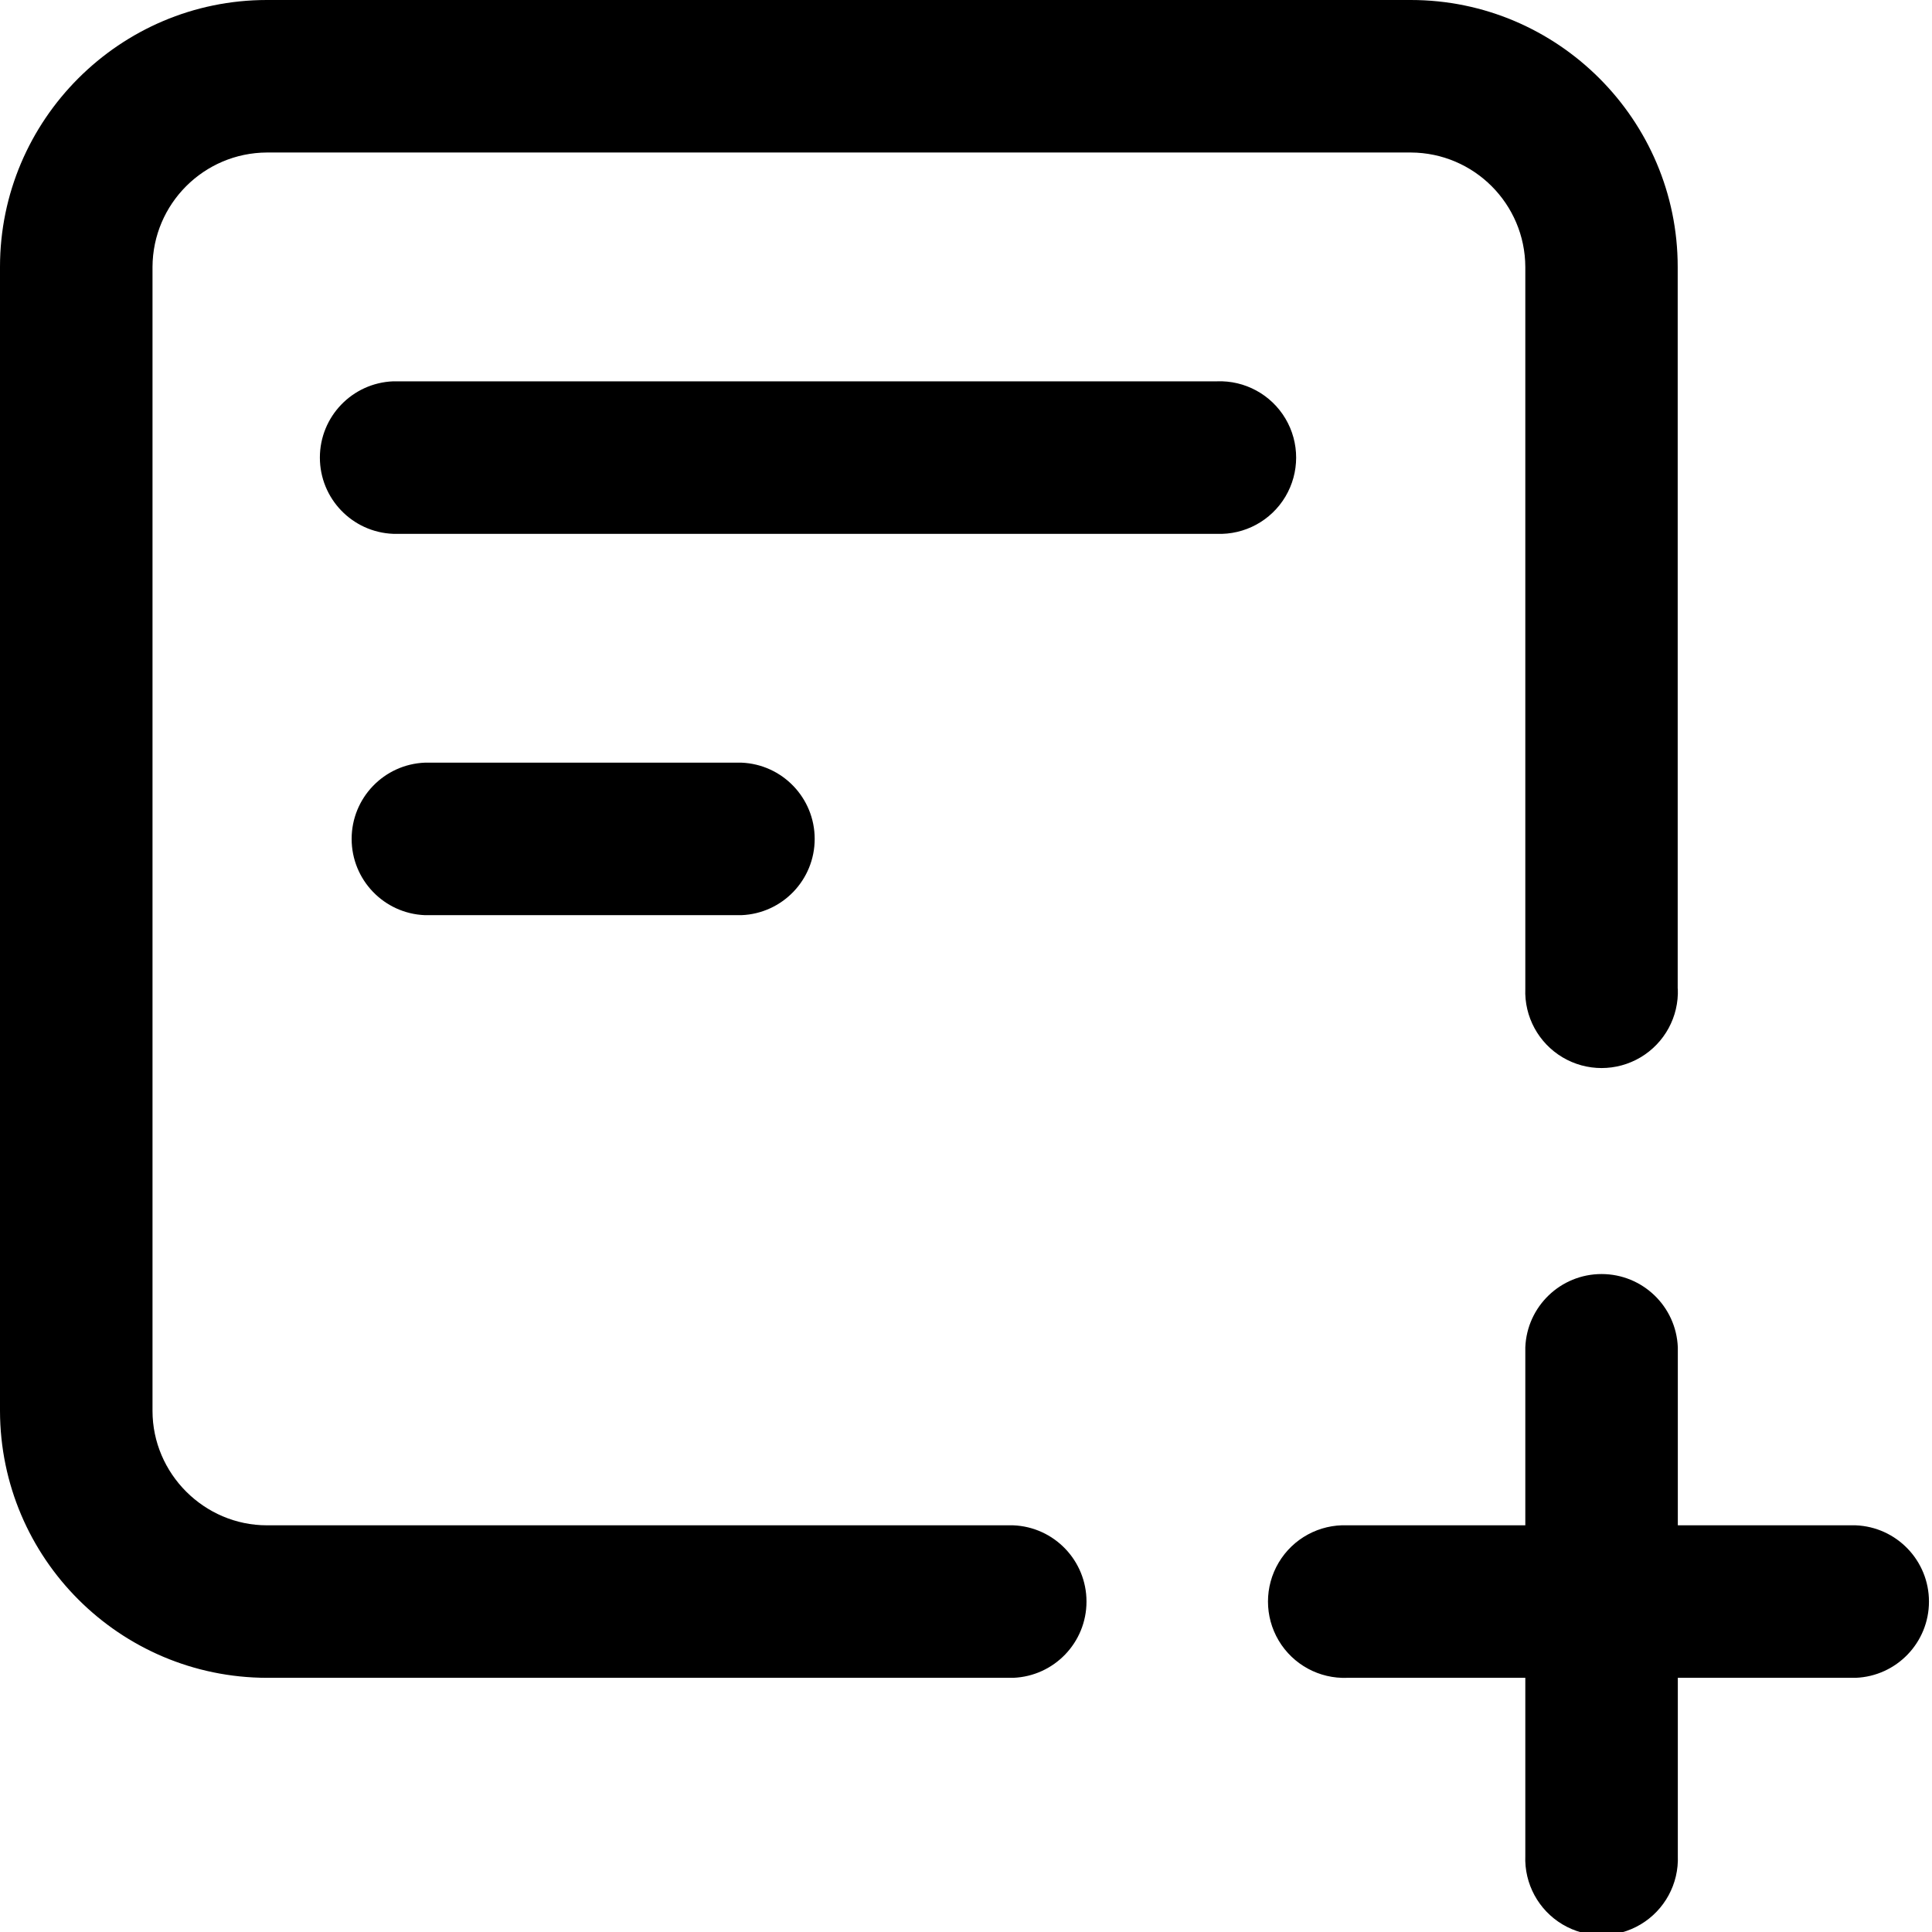
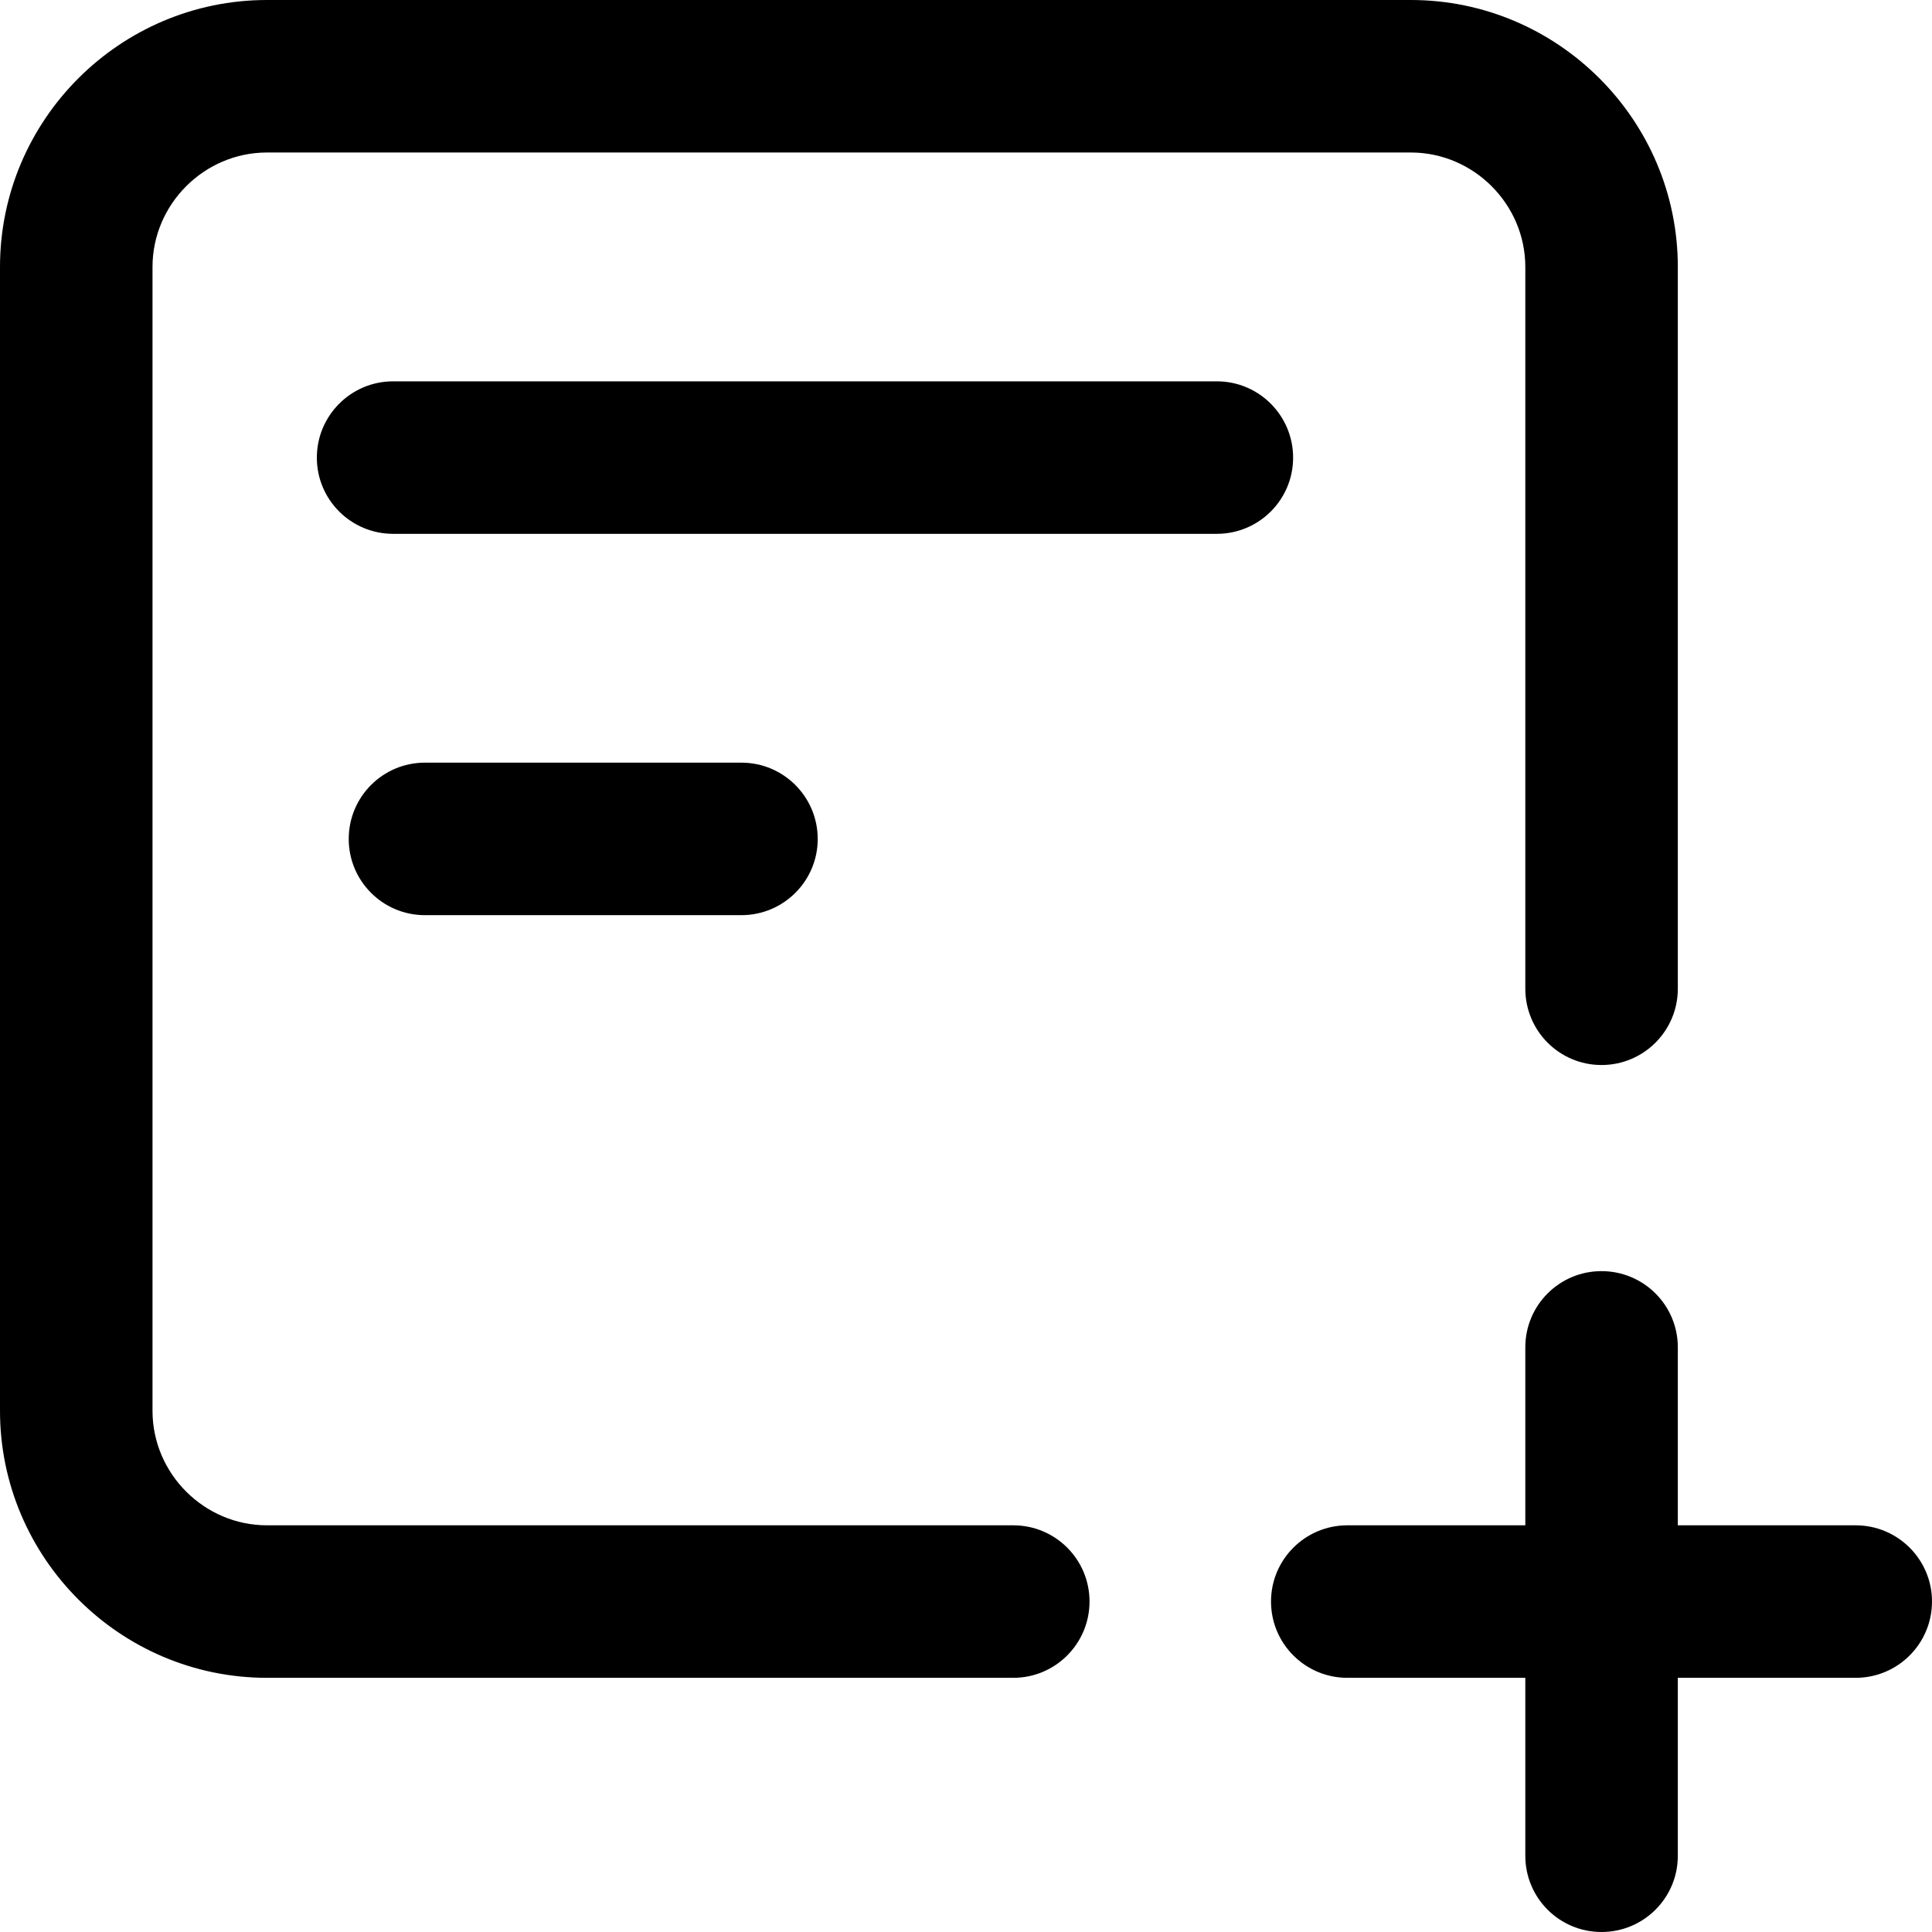
- <svg xmlns="http://www.w3.org/2000/svg" viewBox="0 0 16 16">
-   <path d="M3.256 4.421a.632.632 0 0 1 0-1.263h6.821a.632.632 0 1 1 0 1.263H3.256zm.263 3.158a.632.632 0 0 1 0-1.263H6.14a.632.632 0 0 1 0 1.263H3.52zm9.113 5.053v-1.474a.632.632 0 0 1 1.263 0v1.474h1.473a.632.632 0 0 1 0 1.263h-1.473v1.474a.632.632 0 1 1-1.263 0v-1.474h-1.474a.632.632 0 1 1 0-1.263h1.474zm1.263-4.444a.632.632 0 1 1-1.263 0V2.211a.952.952 0 0 0-.948-.948H2.211a.952.952 0 0 0-.948.948v9.473c0 .52.428.948.948.948h6.18a.632.632 0 0 1 0 1.263h-6.18A2.215 2.215 0 0 1 0 11.685V2.21C0 .993.993 0 2.21 0h9.474c1.217 0 2.21.993 2.21 2.21v5.978z" />
+ <svg xmlns="http://www.w3.org/2000/svg" width="16px" height="16px" viewBox="0 0 16 16" version="1.1">
+   <defs />
+   <g id="Icons" stroke="none" stroke-width="1" fill="none" fill-rule="evenodd">
+     <g id="Artboard" transform="translate(-127, -214)" fill="#000000" fill-rule="nonzero">
+       <g id="test-case/usercase-create" transform="translate(127, 214)">
+         <path d="M3.256,4.421 C2.907,4.421 2.624,4.139 2.624,3.79 C2.624,3.441 2.907,3.158 3.256,3.158 L10.077,3.158 C10.426,3.158 10.709,3.441 10.709,3.79 C10.709,4.139 10.426,4.421 10.077,4.421 L3.256,4.421 Z M3.519,7.579 C3.17,7.579 2.888,7.296 2.888,6.948 C2.888,6.599 3.17,6.316 3.519,6.316 L6.14,6.316 C6.489,6.316 6.772,6.599 6.772,6.948 C6.772,7.296 6.489,7.579 6.14,7.579 L3.519,7.579 Z M12.632,12.632 L12.632,11.158 C12.632,10.809 12.914,10.527 13.263,10.527 C13.612,10.527 13.895,10.809 13.895,11.158 L13.895,12.632 L15.368,12.632 C15.717,12.632 16,12.915 16,13.263 C16,13.612 15.717,13.895 15.368,13.895 L13.895,13.895 L13.895,15.369 C13.895,15.718 13.612,16 13.263,16 C12.914,16 12.632,15.718 12.632,15.369 L12.632,13.895 L11.158,13.895 C10.809,13.895 10.526,13.612 10.526,13.263 C10.526,12.915 10.809,12.632 11.158,12.632 L12.632,12.632 Z M13.895,8.188 C13.895,8.537 13.612,8.82 13.263,8.82 C12.914,8.82 12.632,8.537 12.632,8.188 L12.632,2.211 C12.632,1.691 12.204,1.263 11.684,1.263 L2.211,1.263 C1.691,1.263 1.263,1.691 1.263,2.211 L1.263,11.684 C1.263,12.204 1.691,12.632 2.211,12.632 L8.392,12.632 C8.74,12.632 9.023,12.914 9.023,13.263 C9.023,13.612 8.74,13.895 8.392,13.895 L2.211,13.895 C0.993,13.895 0,12.901 0,11.684 L0,2.211 C0,0.993 0.993,0 2.211,0 L11.684,0 C12.901,0 13.895,0.993 13.895,2.211 L13.895,8.188 Z" id="usercase-create" />
+       </g>
+     </g>
+   </g>
</svg>
